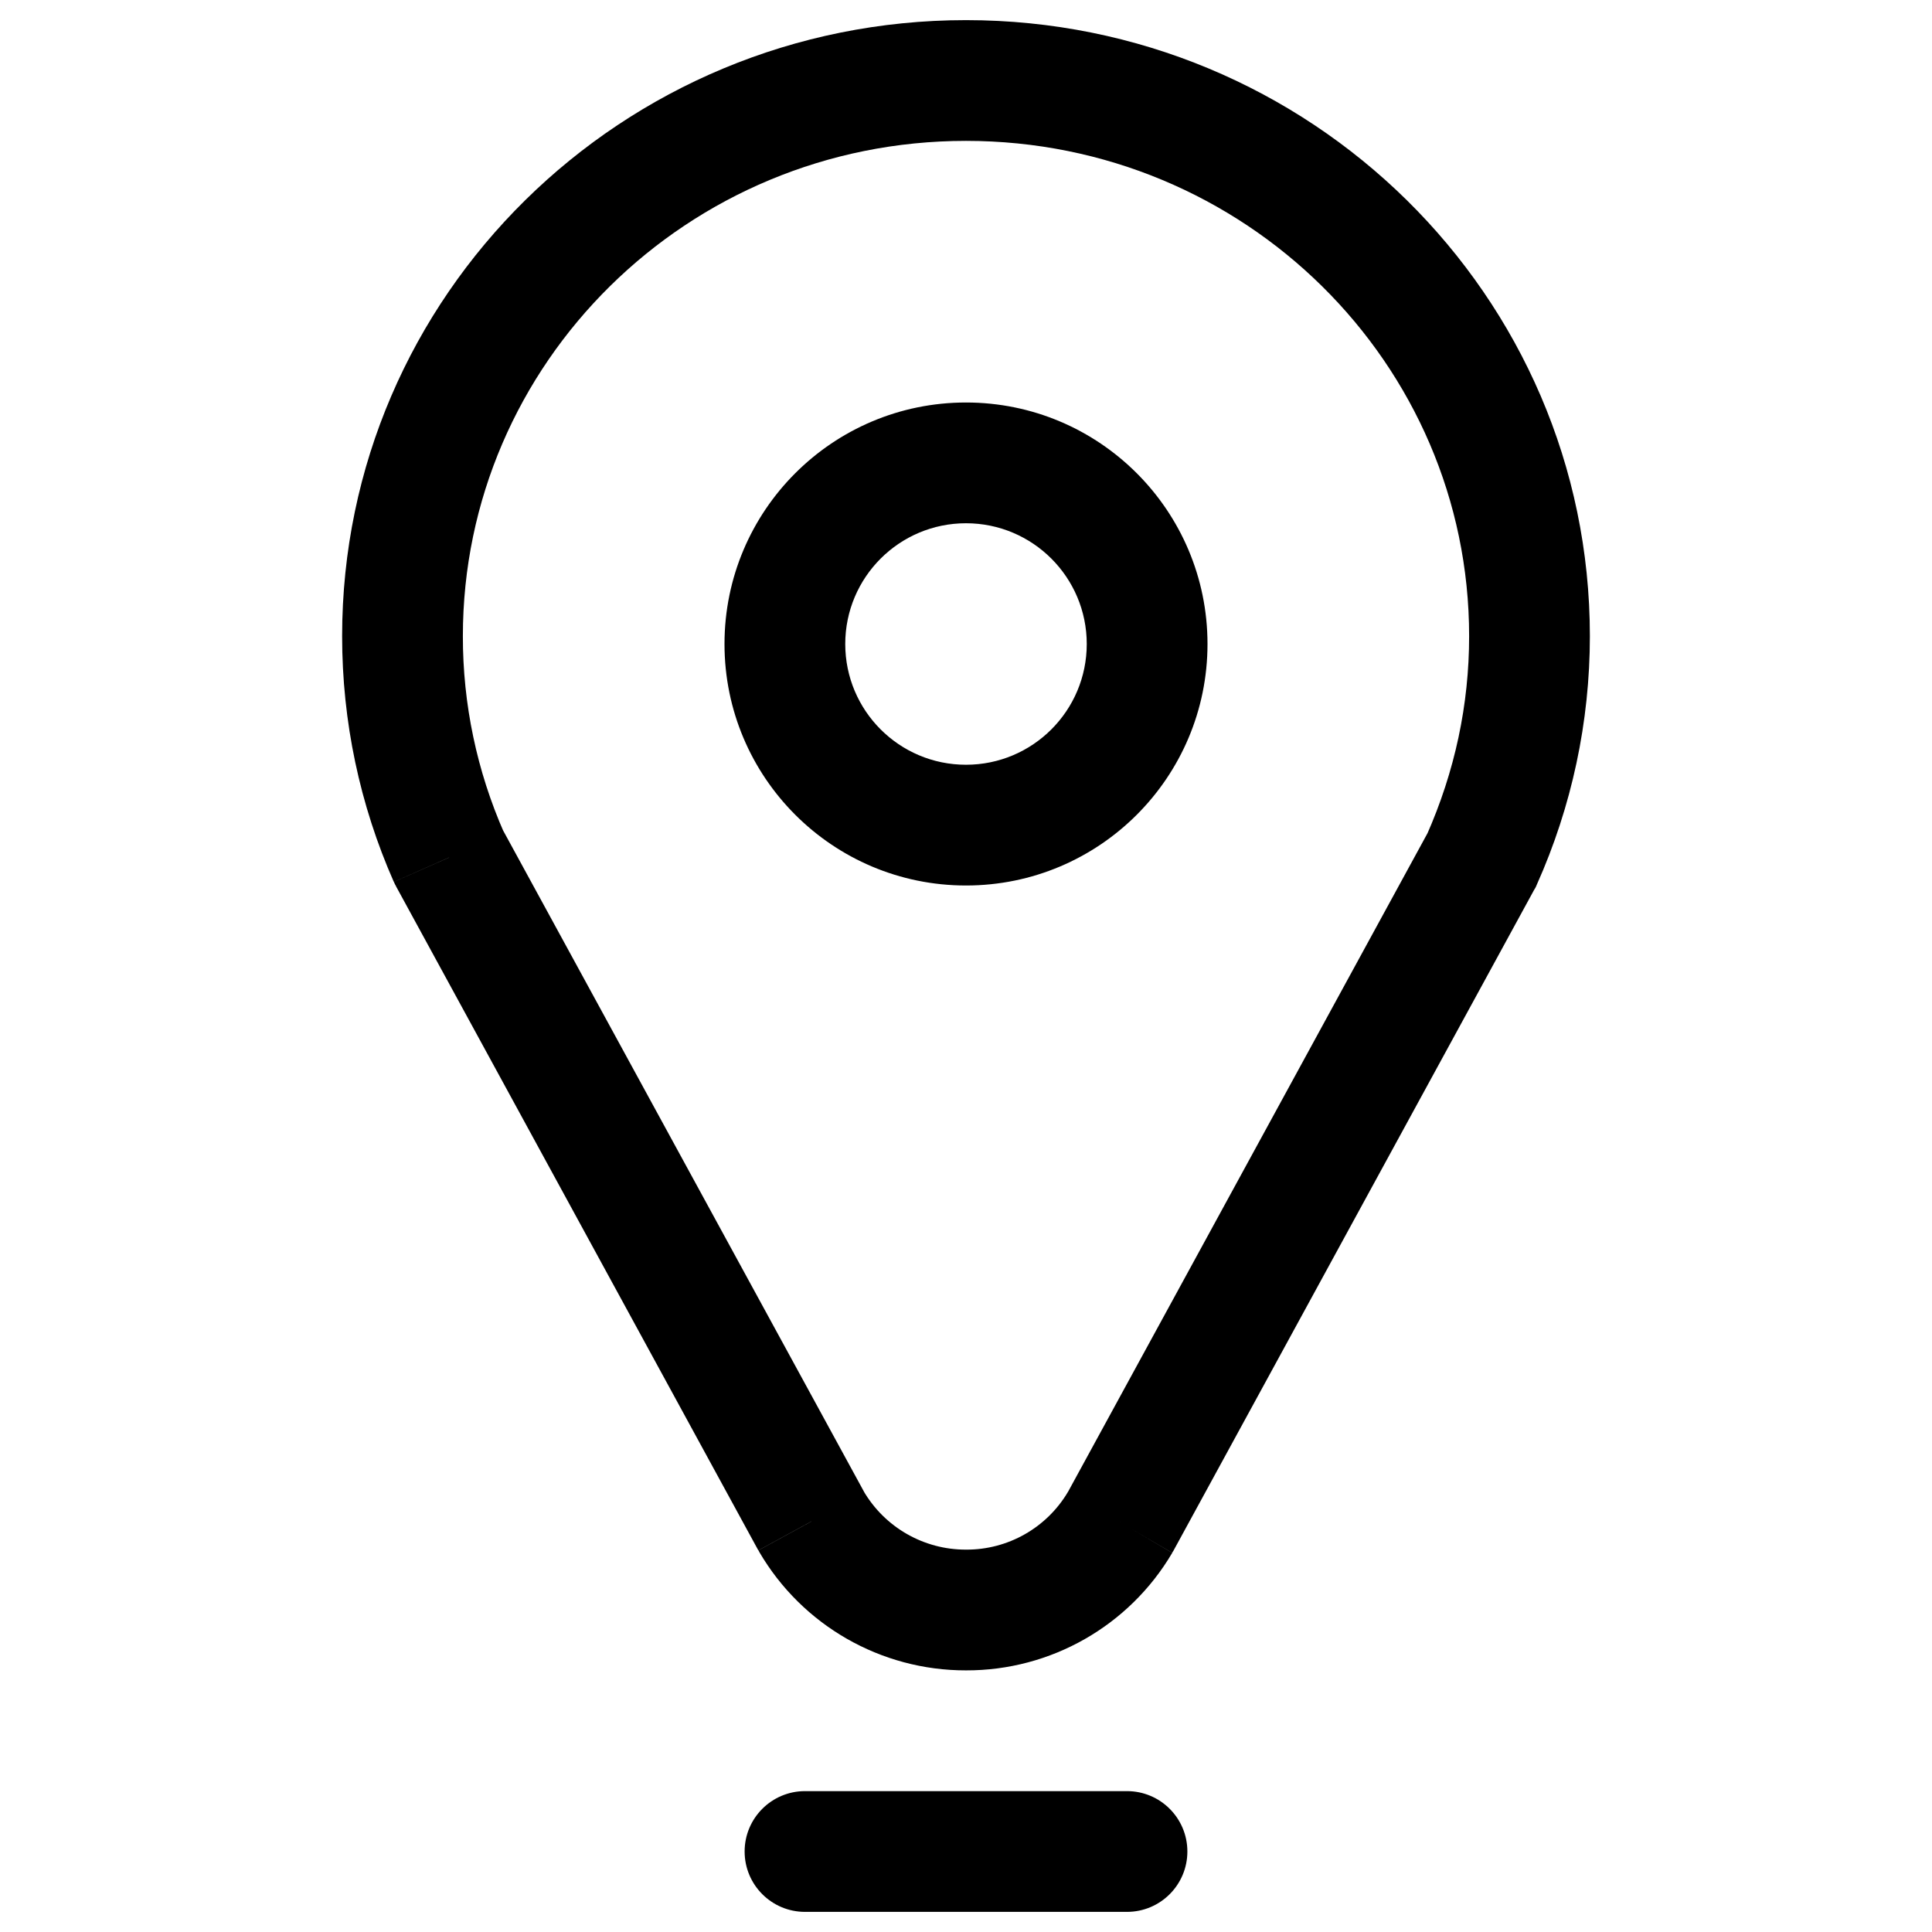
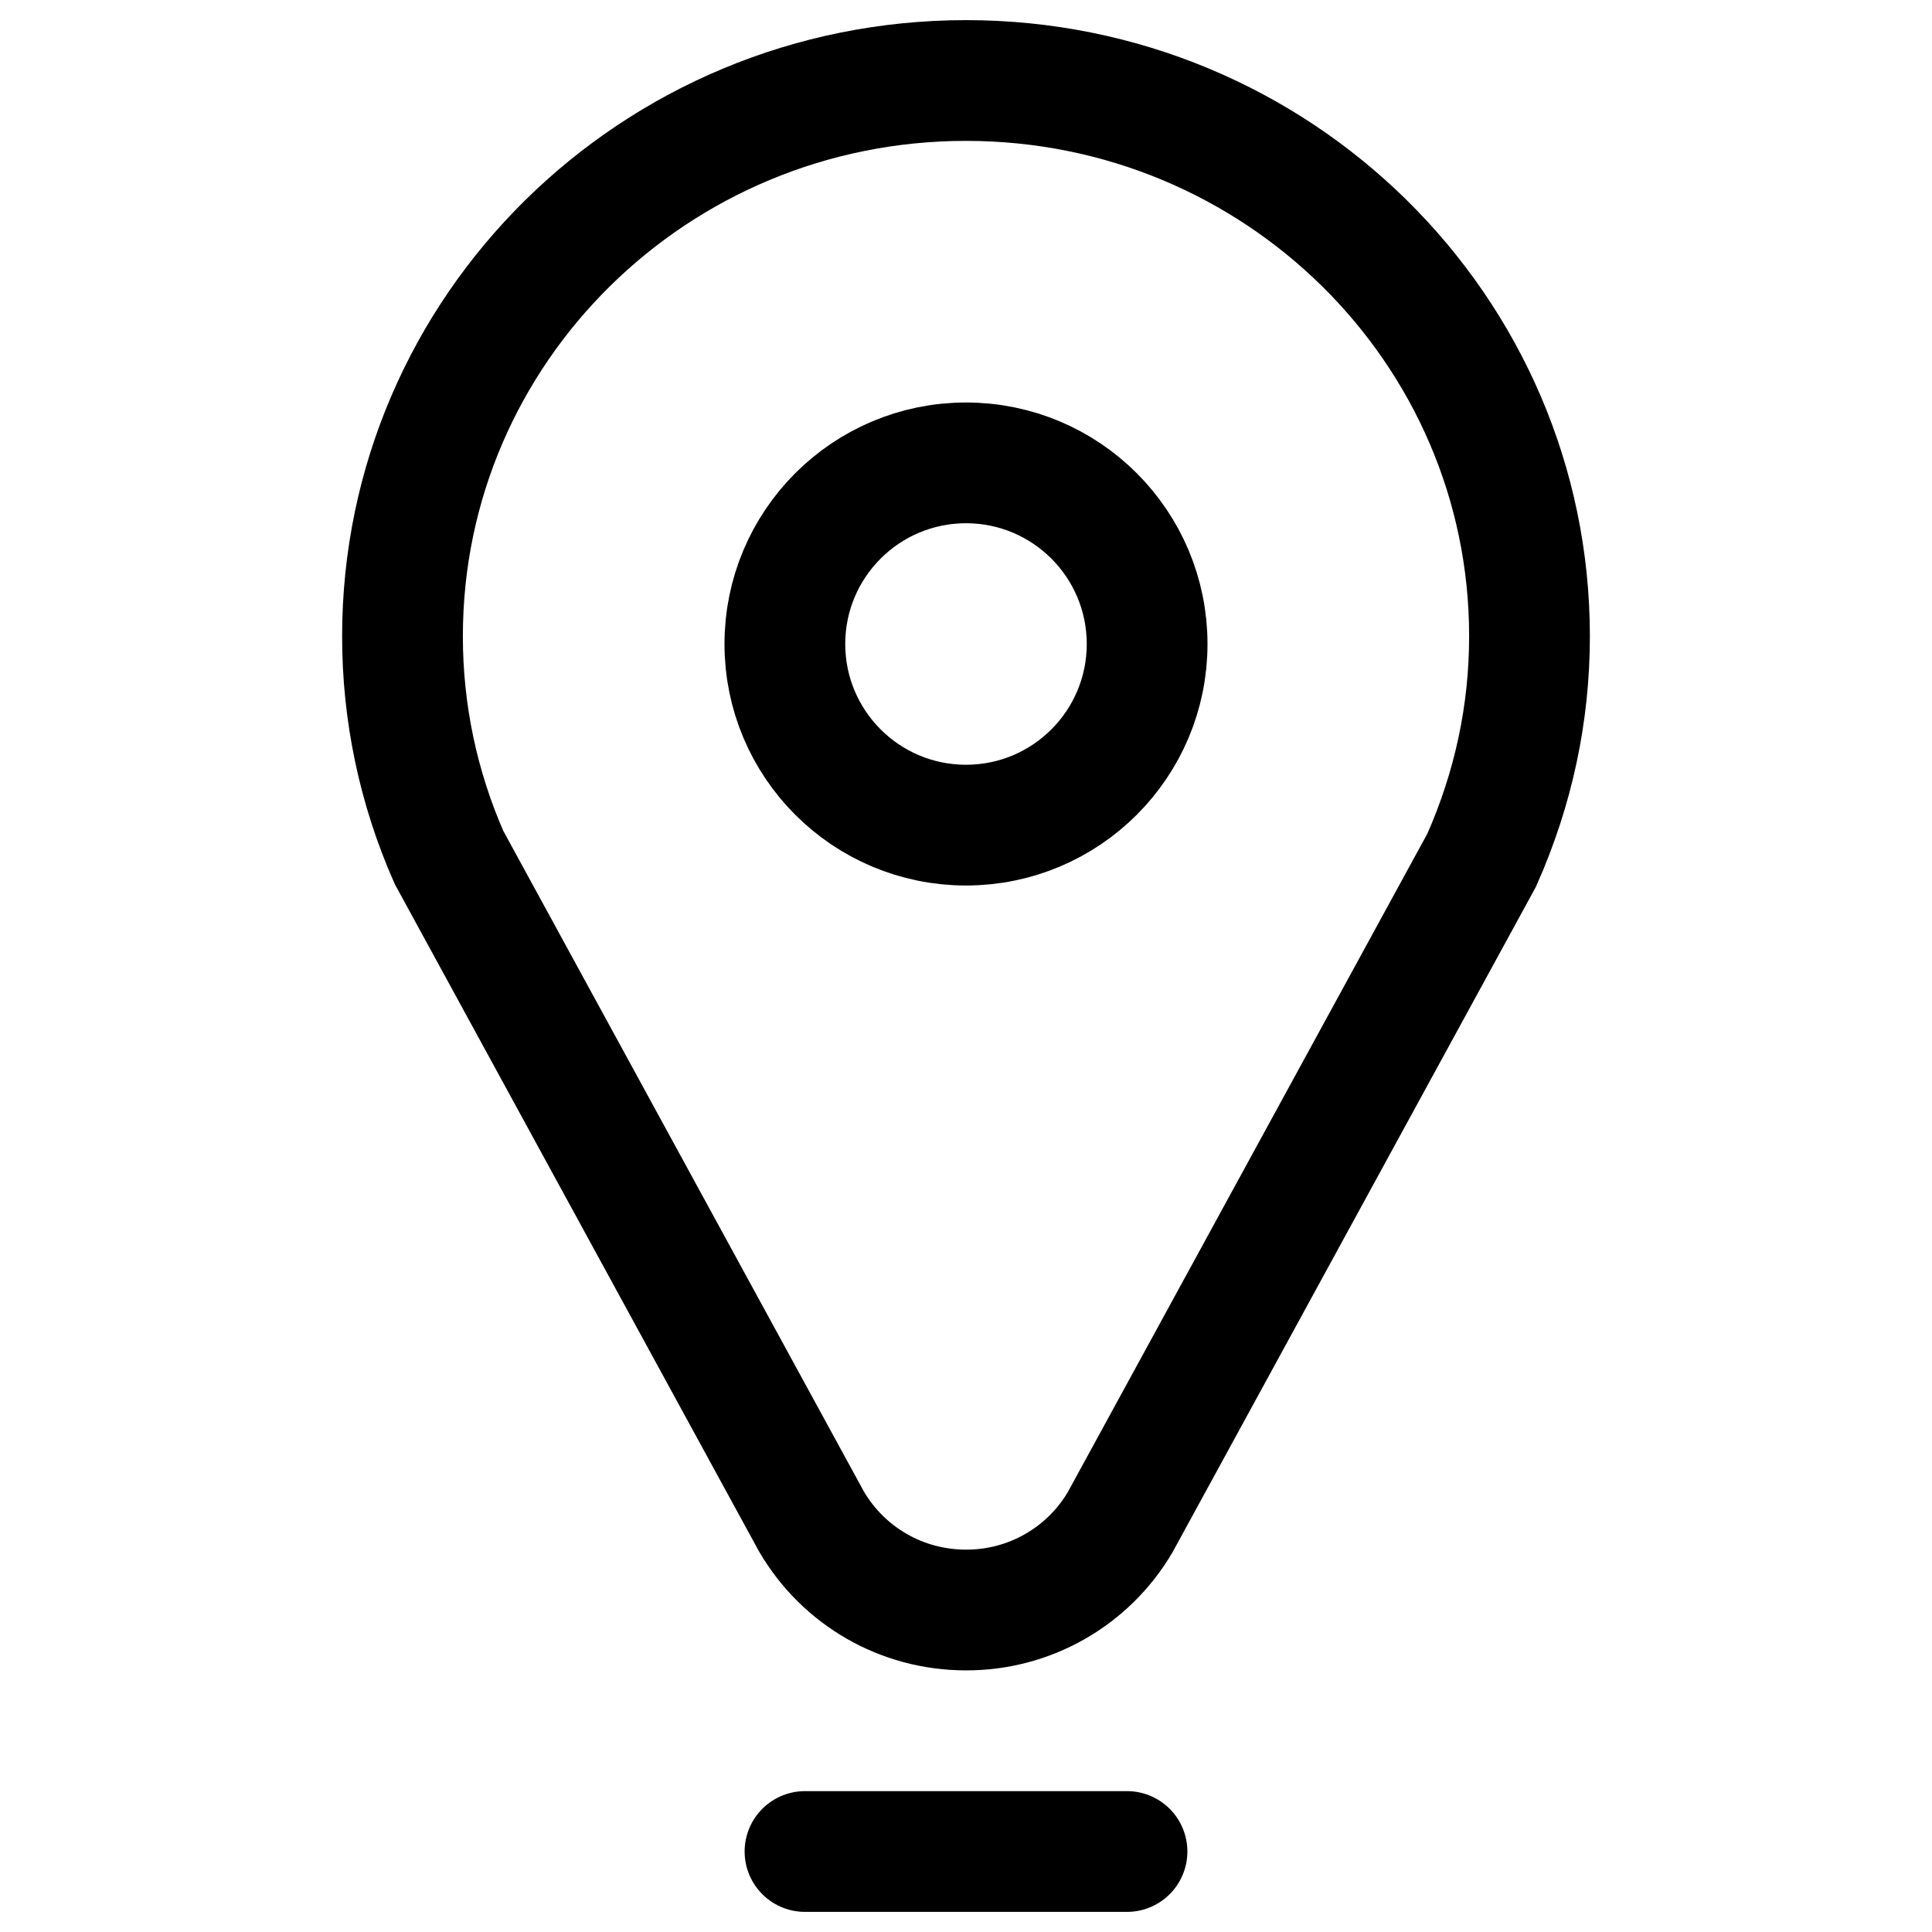
<svg xmlns="http://www.w3.org/2000/svg" width="24" height="24" fill="none" viewBox="0 0 24 24">
-   <path fill="#000" d="M10 22.25a.75.75 0 0 0 0 1.5v-1.5Zm4 1.5a.75.75 0 0 0 0-1.5v1.5Zm4.406-13.065.658.36.015-.028.012-.028-.685-.304Zm-4.492 8.226.648.378.005-.01.006-.009-.659-.36ZM10.08 18.9l-.658.359.005.01.006.01.647-.38Zm-4.5-8.248-.687.303.013.029.015.027.658-.359ZM10 23.75h4v-1.5h-4v1.5ZM13.5 8A1.5 1.5 0 0 1 12 9.5V11a3 3 0 0 0 3-3h-1.5ZM12 9.5A1.5 1.5 0 0 1 10.5 8H9a3 3 0 0 0 3 3V9.5ZM10.5 8A1.5 1.5 0 0 1 12 6.5V5a3 3 0 0 0-3 3h1.5ZM12 6.5A1.5 1.5 0 0 1 13.5 8H15a3 3 0 0 0-3-3v1.5Zm6.25 1.402c0 .851-.176 1.68-.53 2.479l1.371.608a7.559 7.559 0 0 0 .659-3.087h-1.5Zm-.503 2.423-4.49 8.226 1.316.72 4.49-8.227-1.316-.719Zm-4.48 8.207A1.462 1.462 0 0 1 12 19.25v1.5a2.963 2.963 0 0 0 2.562-1.46l-1.295-.758ZM12 19.25a1.47 1.47 0 0 1-1.274-.73l-1.294.759A2.969 2.969 0 0 0 12 20.75v-1.5Zm-1.262-.71-4.501-8.247-1.317.718 4.5 8.248 1.318-.719Zm-4.474-8.19a6.043 6.043 0 0 1-.514-2.448h-1.5c0 1.062.22 2.097.642 3.053l1.372-.606ZM5.75 7.901C5.75 4.516 8.537 1.75 12 1.75V.25c-4.272 0-7.75 3.418-7.75 7.652h1.5ZM12 1.75c3.463 0 6.25 2.766 6.25 6.152h1.5C19.75 3.668 16.273.25 12 .25v1.5Z" />
+   <path stroke="#000" stroke-linecap="round" stroke-width="1.5" d="M10 23h4m.25-15a2.25 2.25 0 1 1-4.5 0 2.25 2.25 0 0 1 4.5 0ZM19 7.902c0 .958-.198 1.89-.594 2.783l-4.492 8.226A2.213 2.213 0 0 1 12 20c-.8 0-1.523-.421-1.92-1.1l-4.502-8.248A6.793 6.793 0 0 1 5 7.902C5 4.092 8.132 1 12 1s7 3.092 7 6.902Z" />
</svg>
